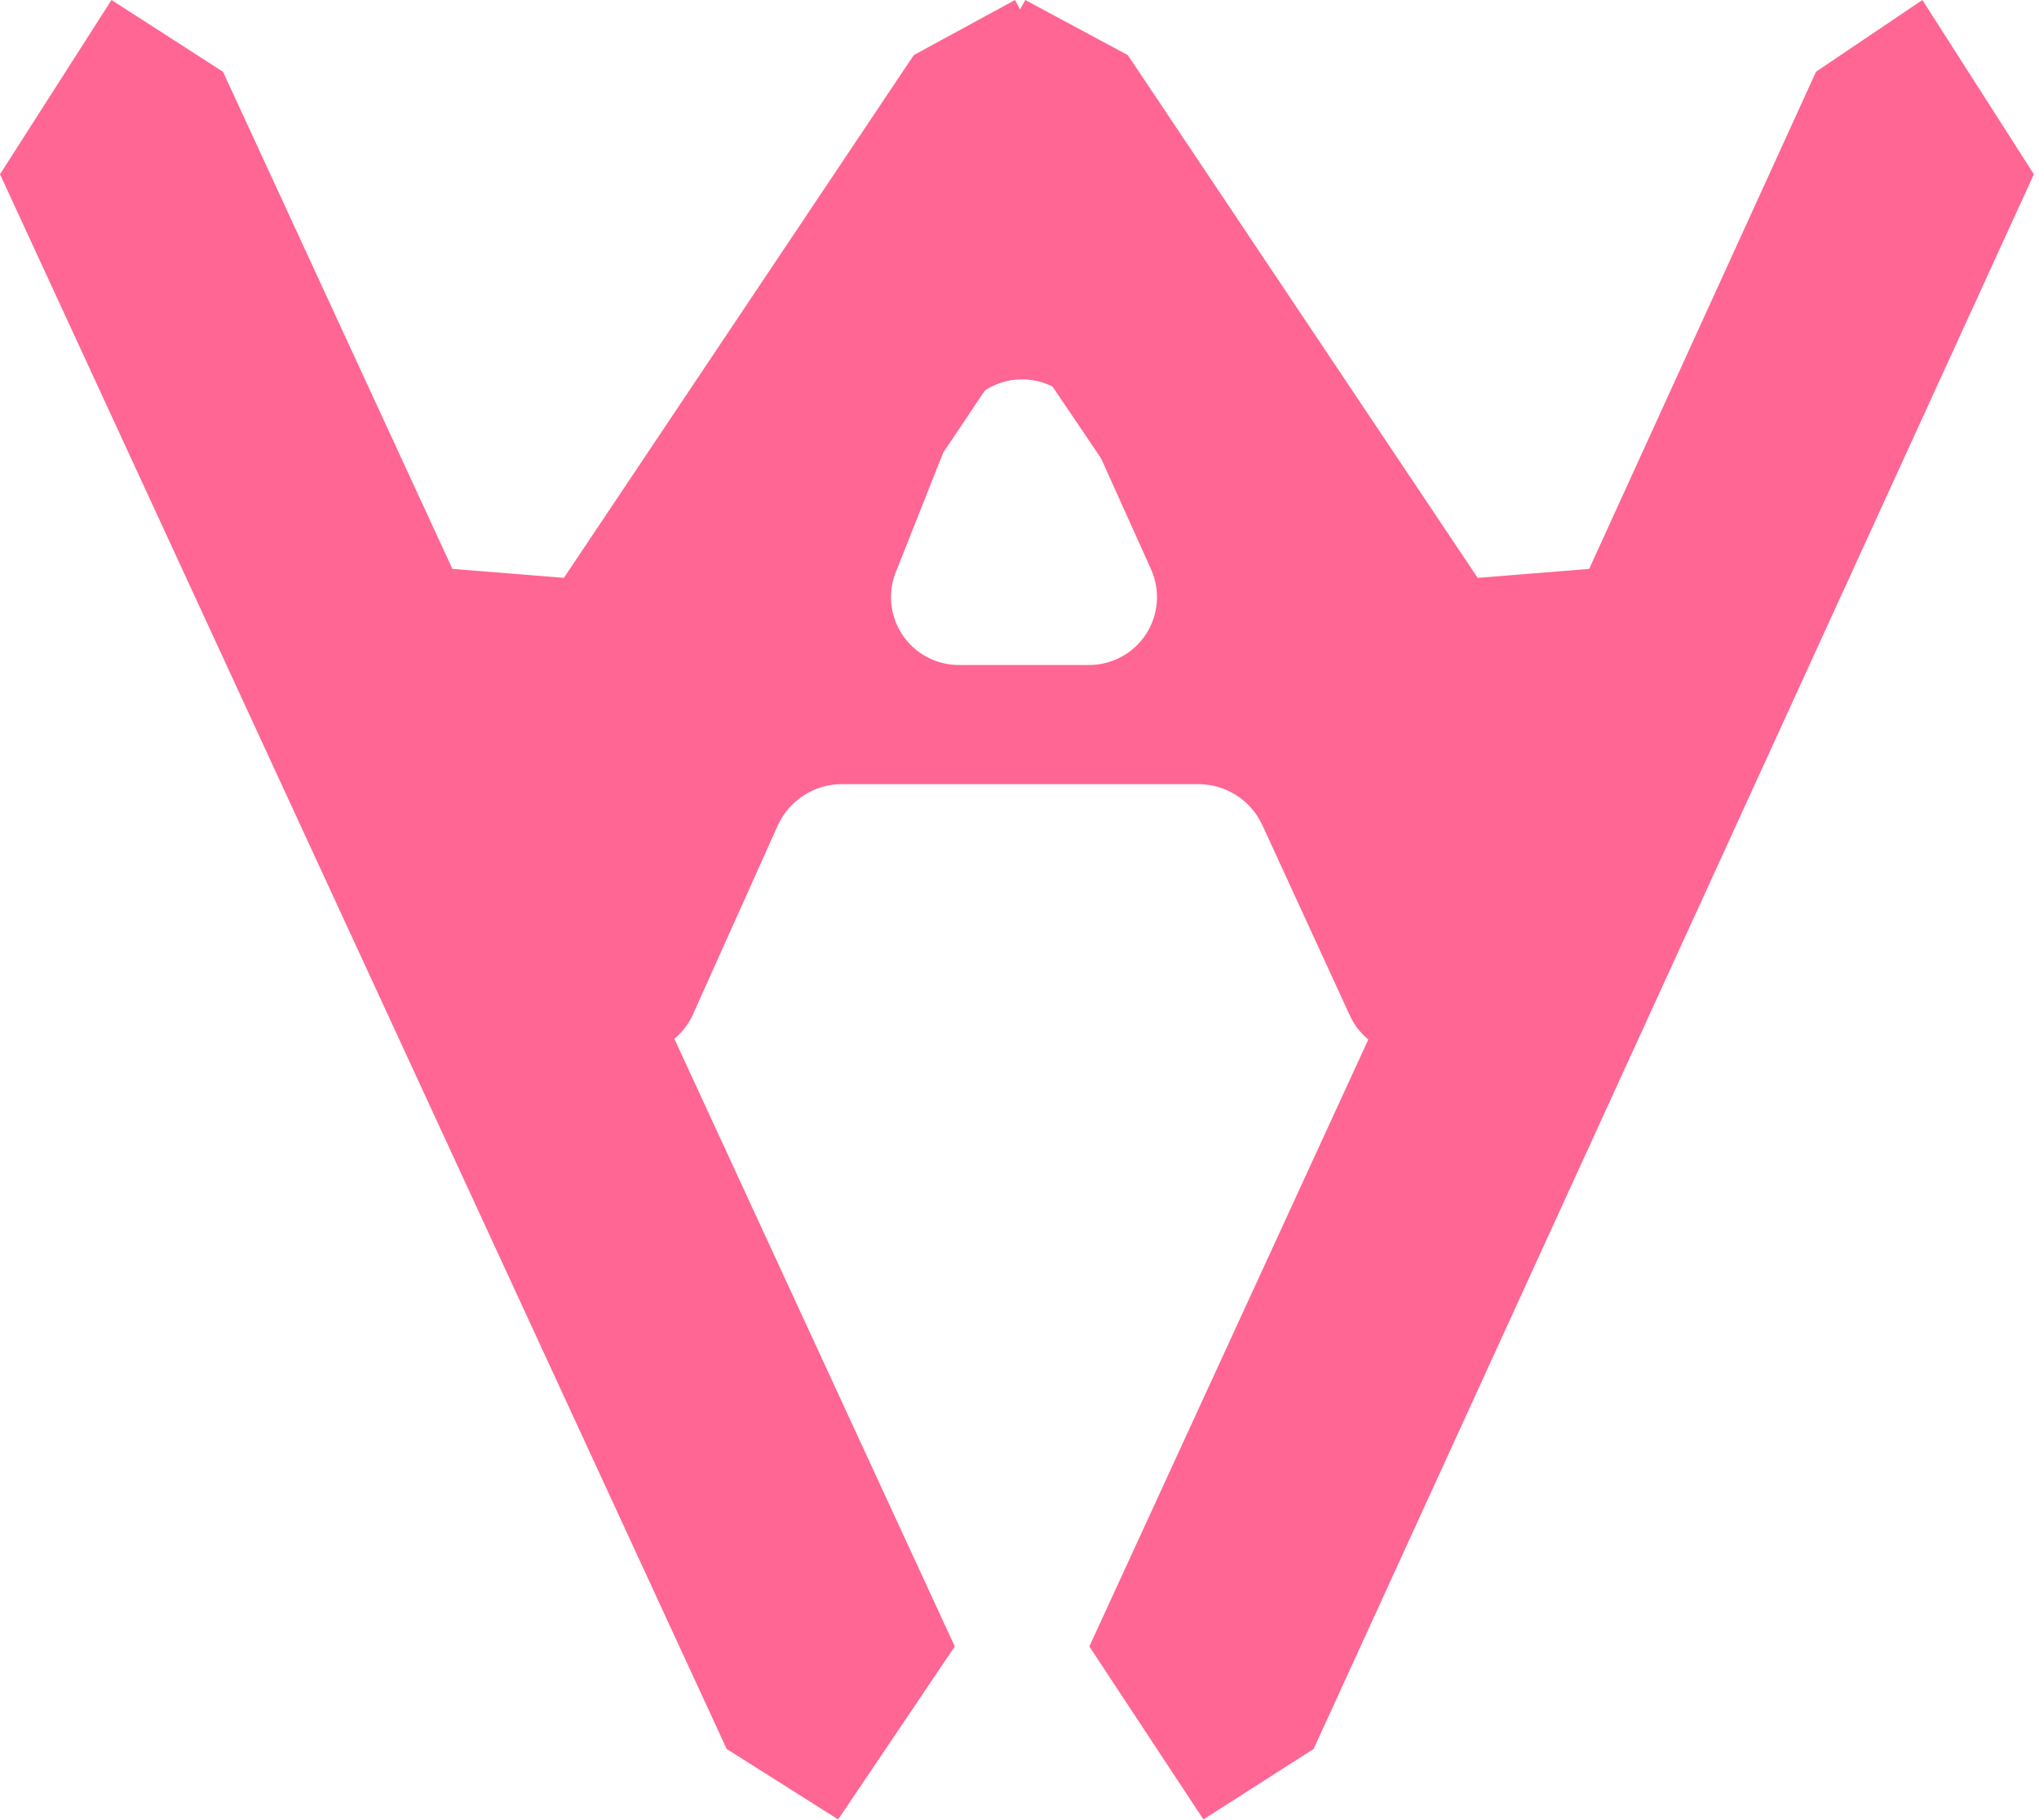
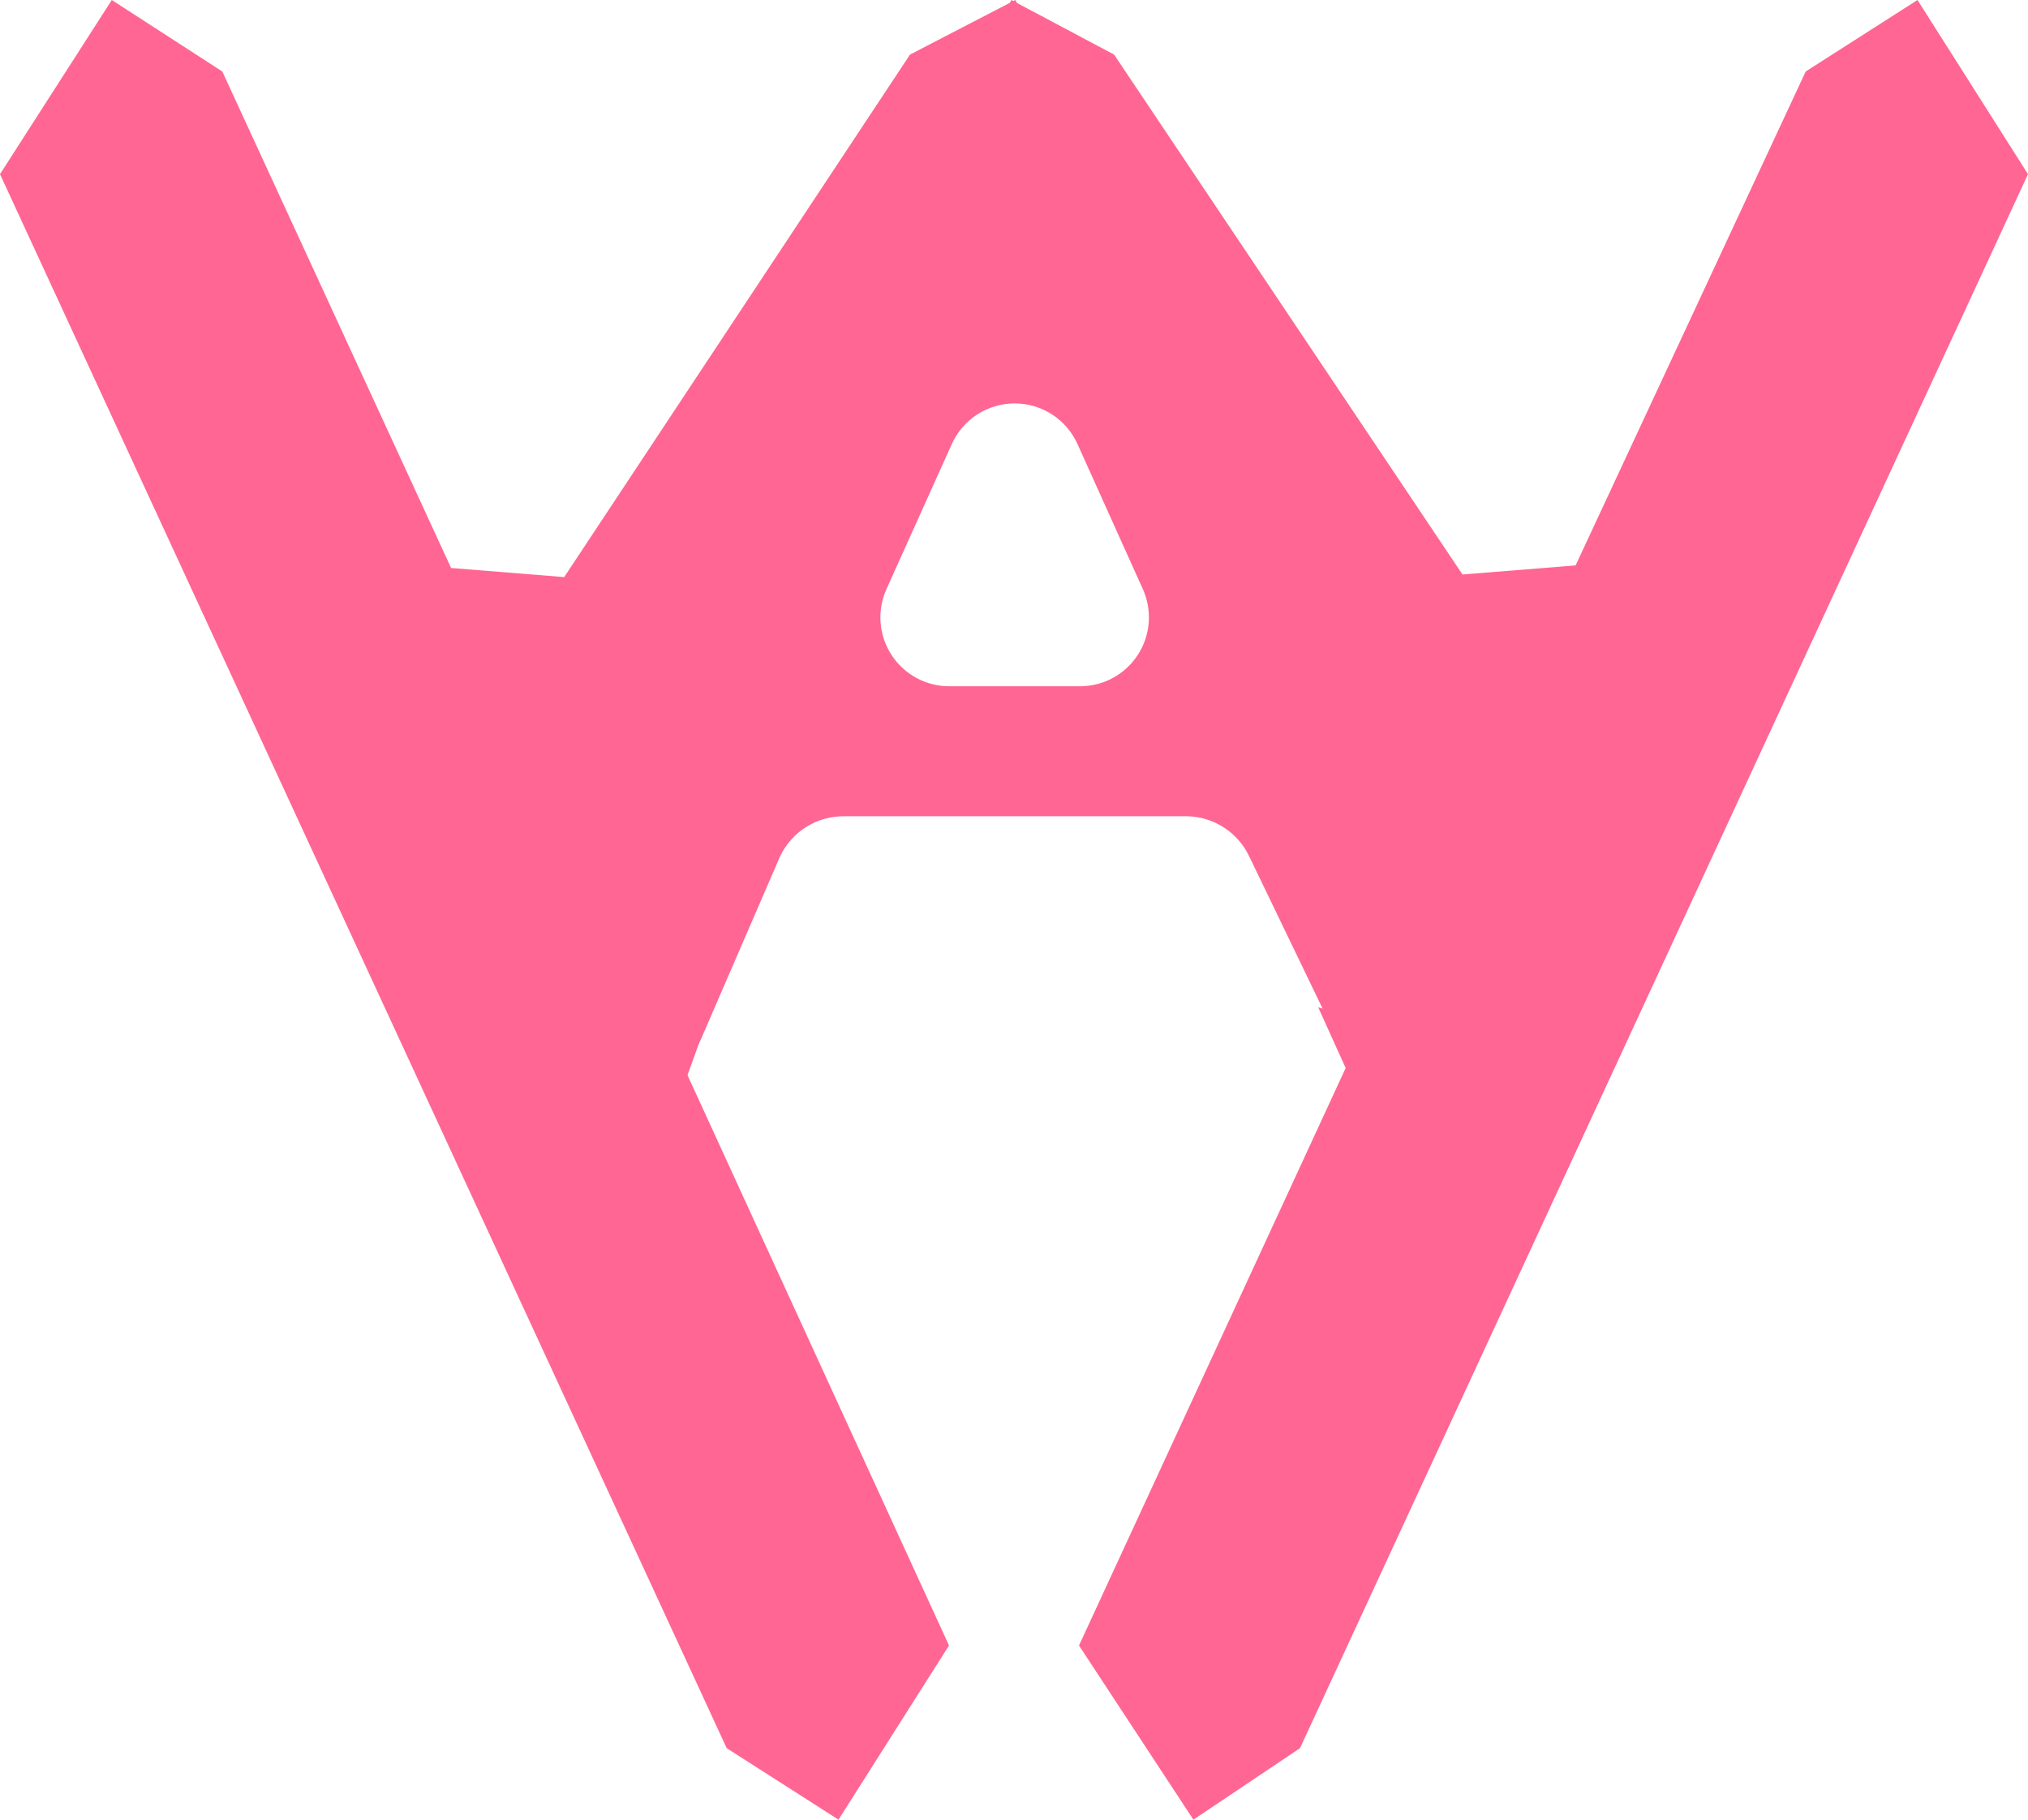
- <svg xmlns="http://www.w3.org/2000/svg" viewBox="0 0 15.91 14.2">
+ <svg xmlns="http://www.w3.org/2000/svg" viewBox="0 0 15.6 14">
  <defs>
    <style>.cls-1{fill:#ff6693;}</style>
  </defs>
  <g id="Layer_2" data-name="Layer 2">
    <g id="Layer_1-2" data-name="Layer 1">
-       <path class="cls-1" d="M8,0H8l.8.43,2.73,4.08.87-.07L14.17.56,15,0h0l.87,1.36h0L10.25,13.65l-.86.55h0L8.5,12.85h0l2.44-5.31,0-.49L7.18,1.49h0Z" />
-       <path class="cls-1" d="M8.44.76l3.05,6.72a.53.53,0,0,1-.48.75h0a.52.52,0,0,1-.48-.31L9.85,6.44a.55.55,0,0,0-.49-.32H6.56a.55.55,0,0,0-.49.32L5.41,7.91a.53.53,0,0,1-.49.32h0a.53.53,0,0,1-.48-.75l3-6.72A.53.53,0,0,1,8.44.76Zm-1,2.57L7,4.44a.53.53,0,0,0,.49.75h1a.53.53,0,0,0,.49-.75l-.5-1.11A.53.53,0,0,0,7.47,3.33Z" />
-       <path class="cls-1" d="M8.73,1.49h0L5,7.05l0,.49,2.45,5.31h0L6.54,14.2h0l-.87-.55L0,1.36H0L.87,0h0l.87.56L3.53,4.44l.87.07L7.13.43,7.92,0h0Z" />
+       <path class="cls-1" d="M7.78,0h0l.79.42,2.68,4,.87-.07L13.89.55,14.75,0h0l.85,1.34h0L10,13.45,9.18,14h0L8.3,12.66h0l2.41-5.22,0-.49L7,1.47H7Z" />
+       <path class="cls-1" d="M7.32,1.23a.53.53,0,0,1,1,0l2.88,6.33a.51.51,0,0,1-.46.72h0a.51.51,0,0,1-.46-.3L9.61,6.59a.54.54,0,0,0-.48-.31H6.5A.54.54,0,0,0,6,6.59L5.39,8a.51.51,0,0,1-.46.3h0a.51.51,0,0,1-.46-.72Zm0,2.19-.5,1.11a.53.53,0,0,0,.49.75h1a.53.53,0,0,0,.48-.75l-.5-1.11A.53.53,0,0,0,7.32,3.42Z" />
+       <path class="cls-1" d="M8.6,1.47,4.93,7l0,.49L7.3,12.66h0L6.45,14h0l-.86-.55L0,1.34H0L.86,0h0l.85.55L3.47,4.37l.87.07L7,.42,7.81,0h0L8.6,1.47Z" />
+       <path class="cls-1" d="M5.21,8.48c.3-.78.68-2,.68-2L4.88,8Z" />
+       <polygon class="cls-1" points="10.14 7.75 10.52 8.59 10.69 7.91 10.14 7.75" />
    </g>
  </g>
</svg>
